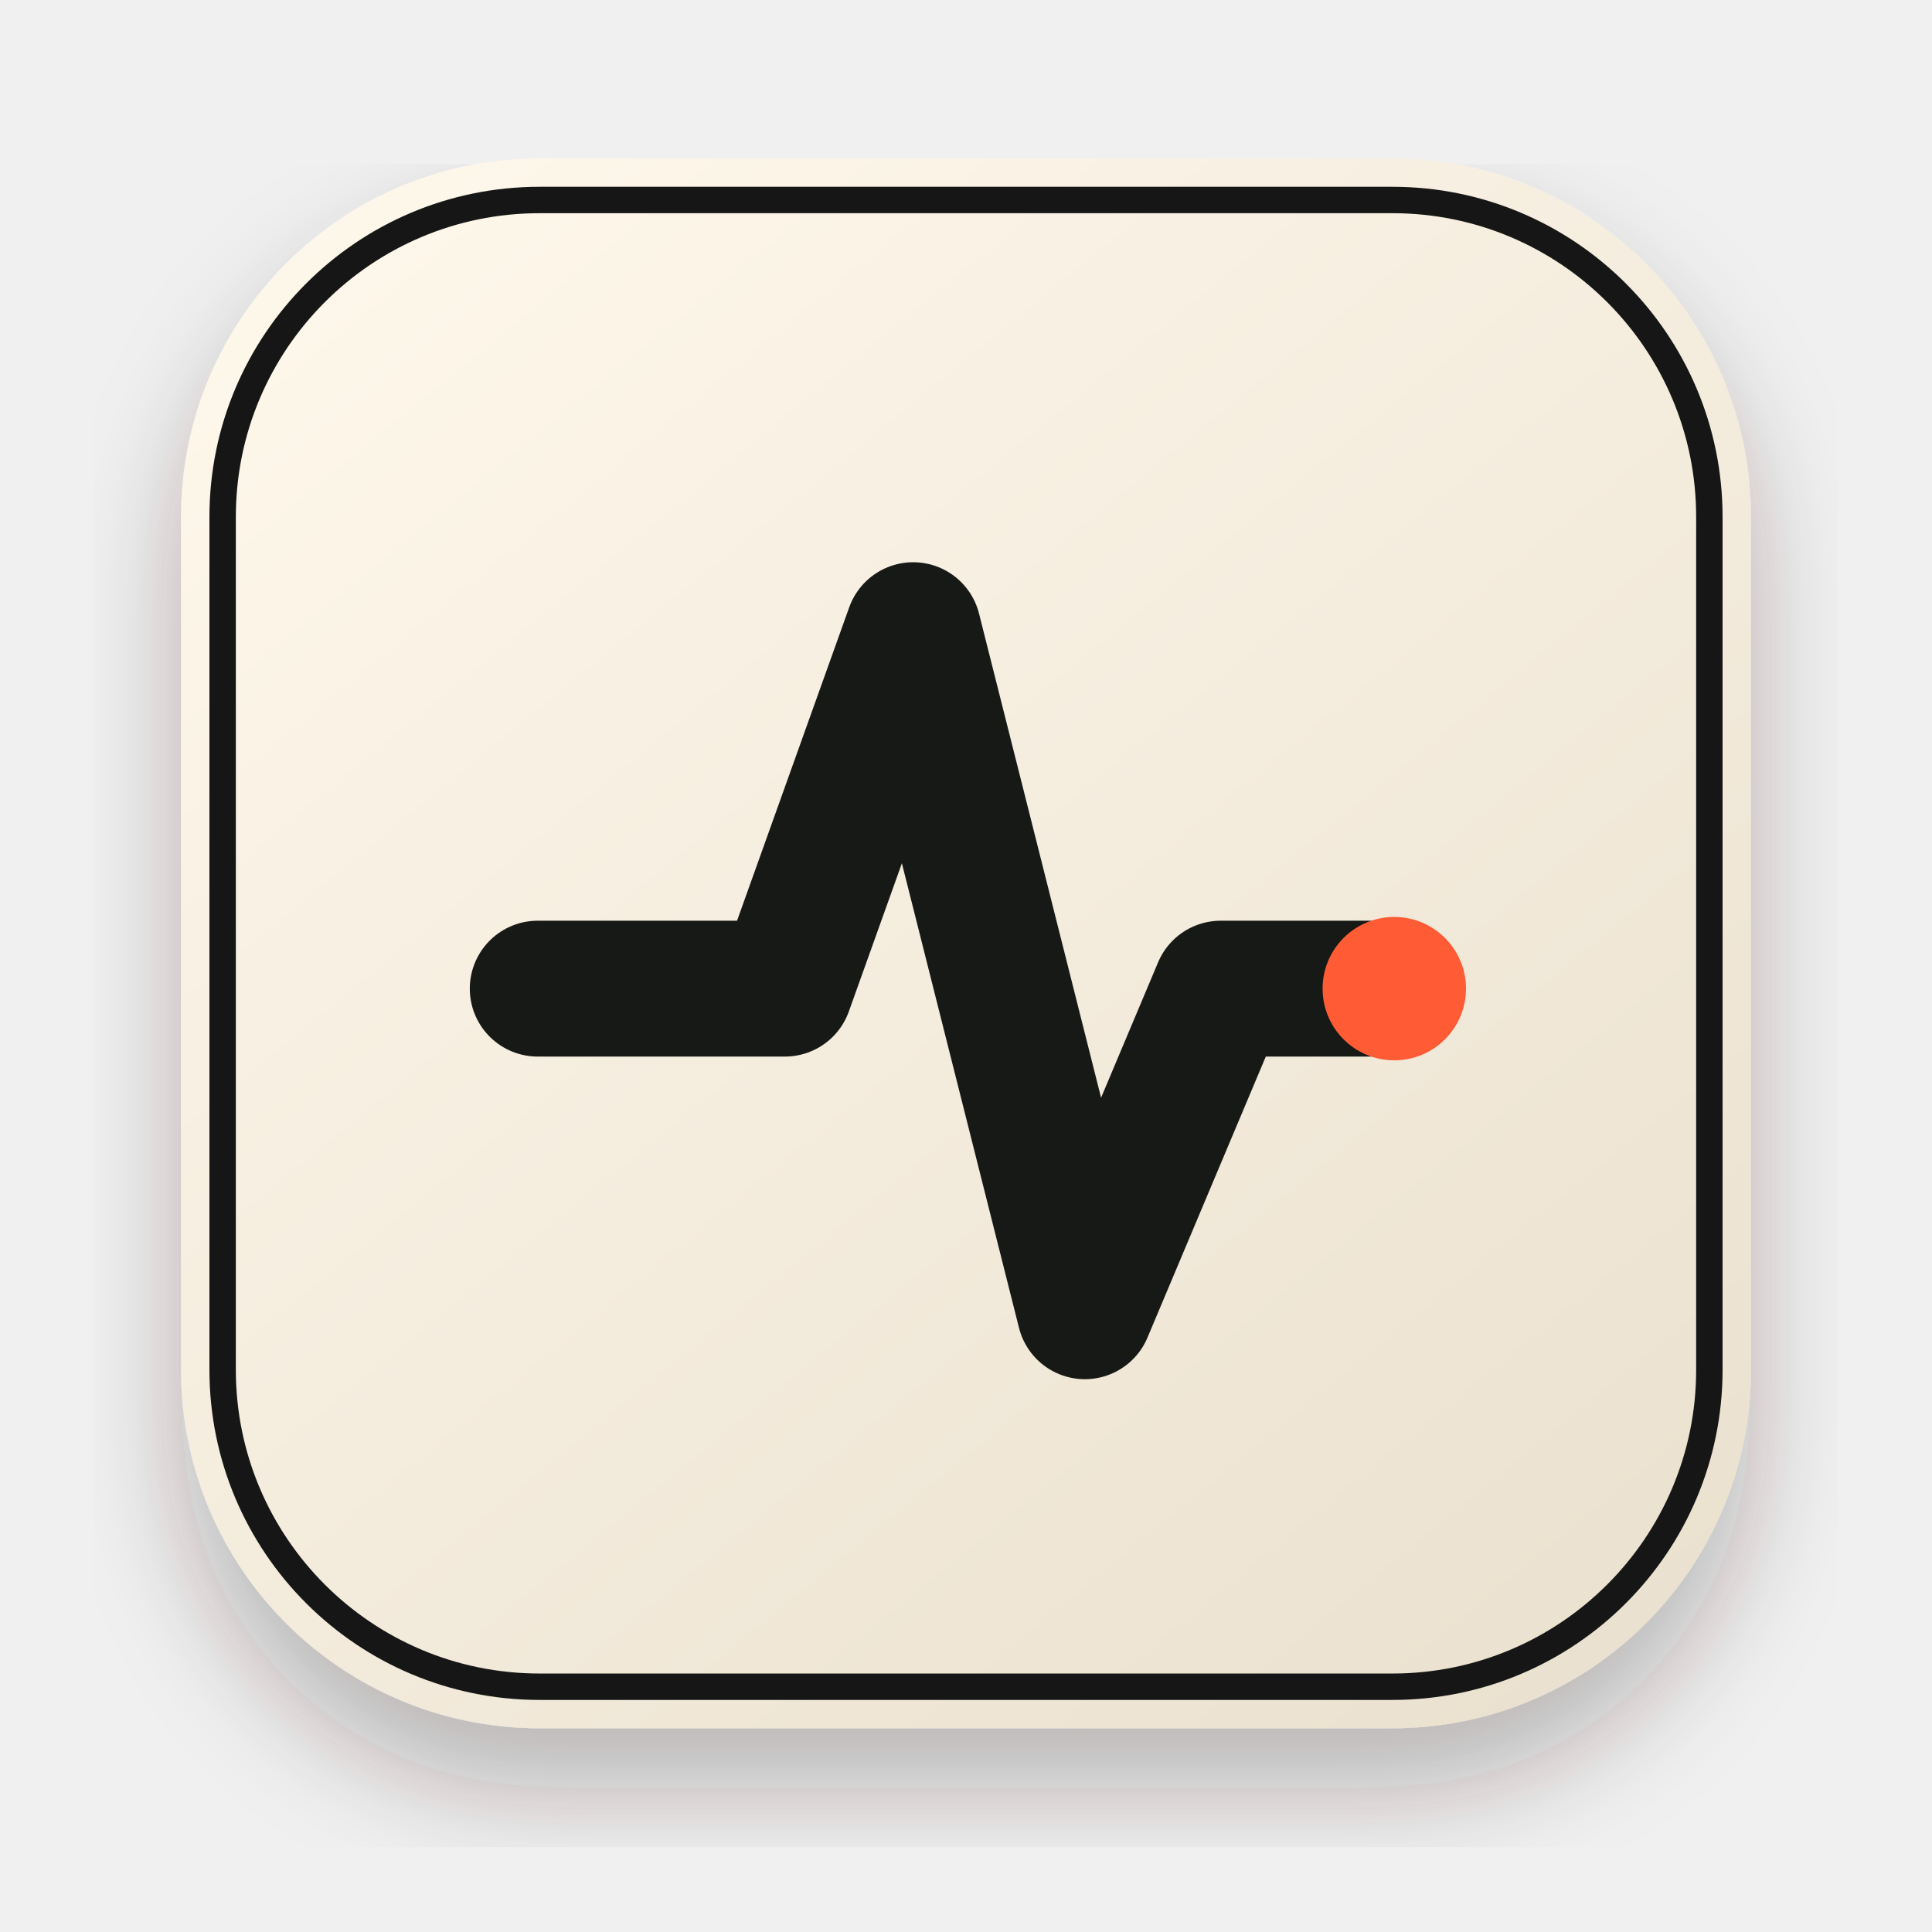
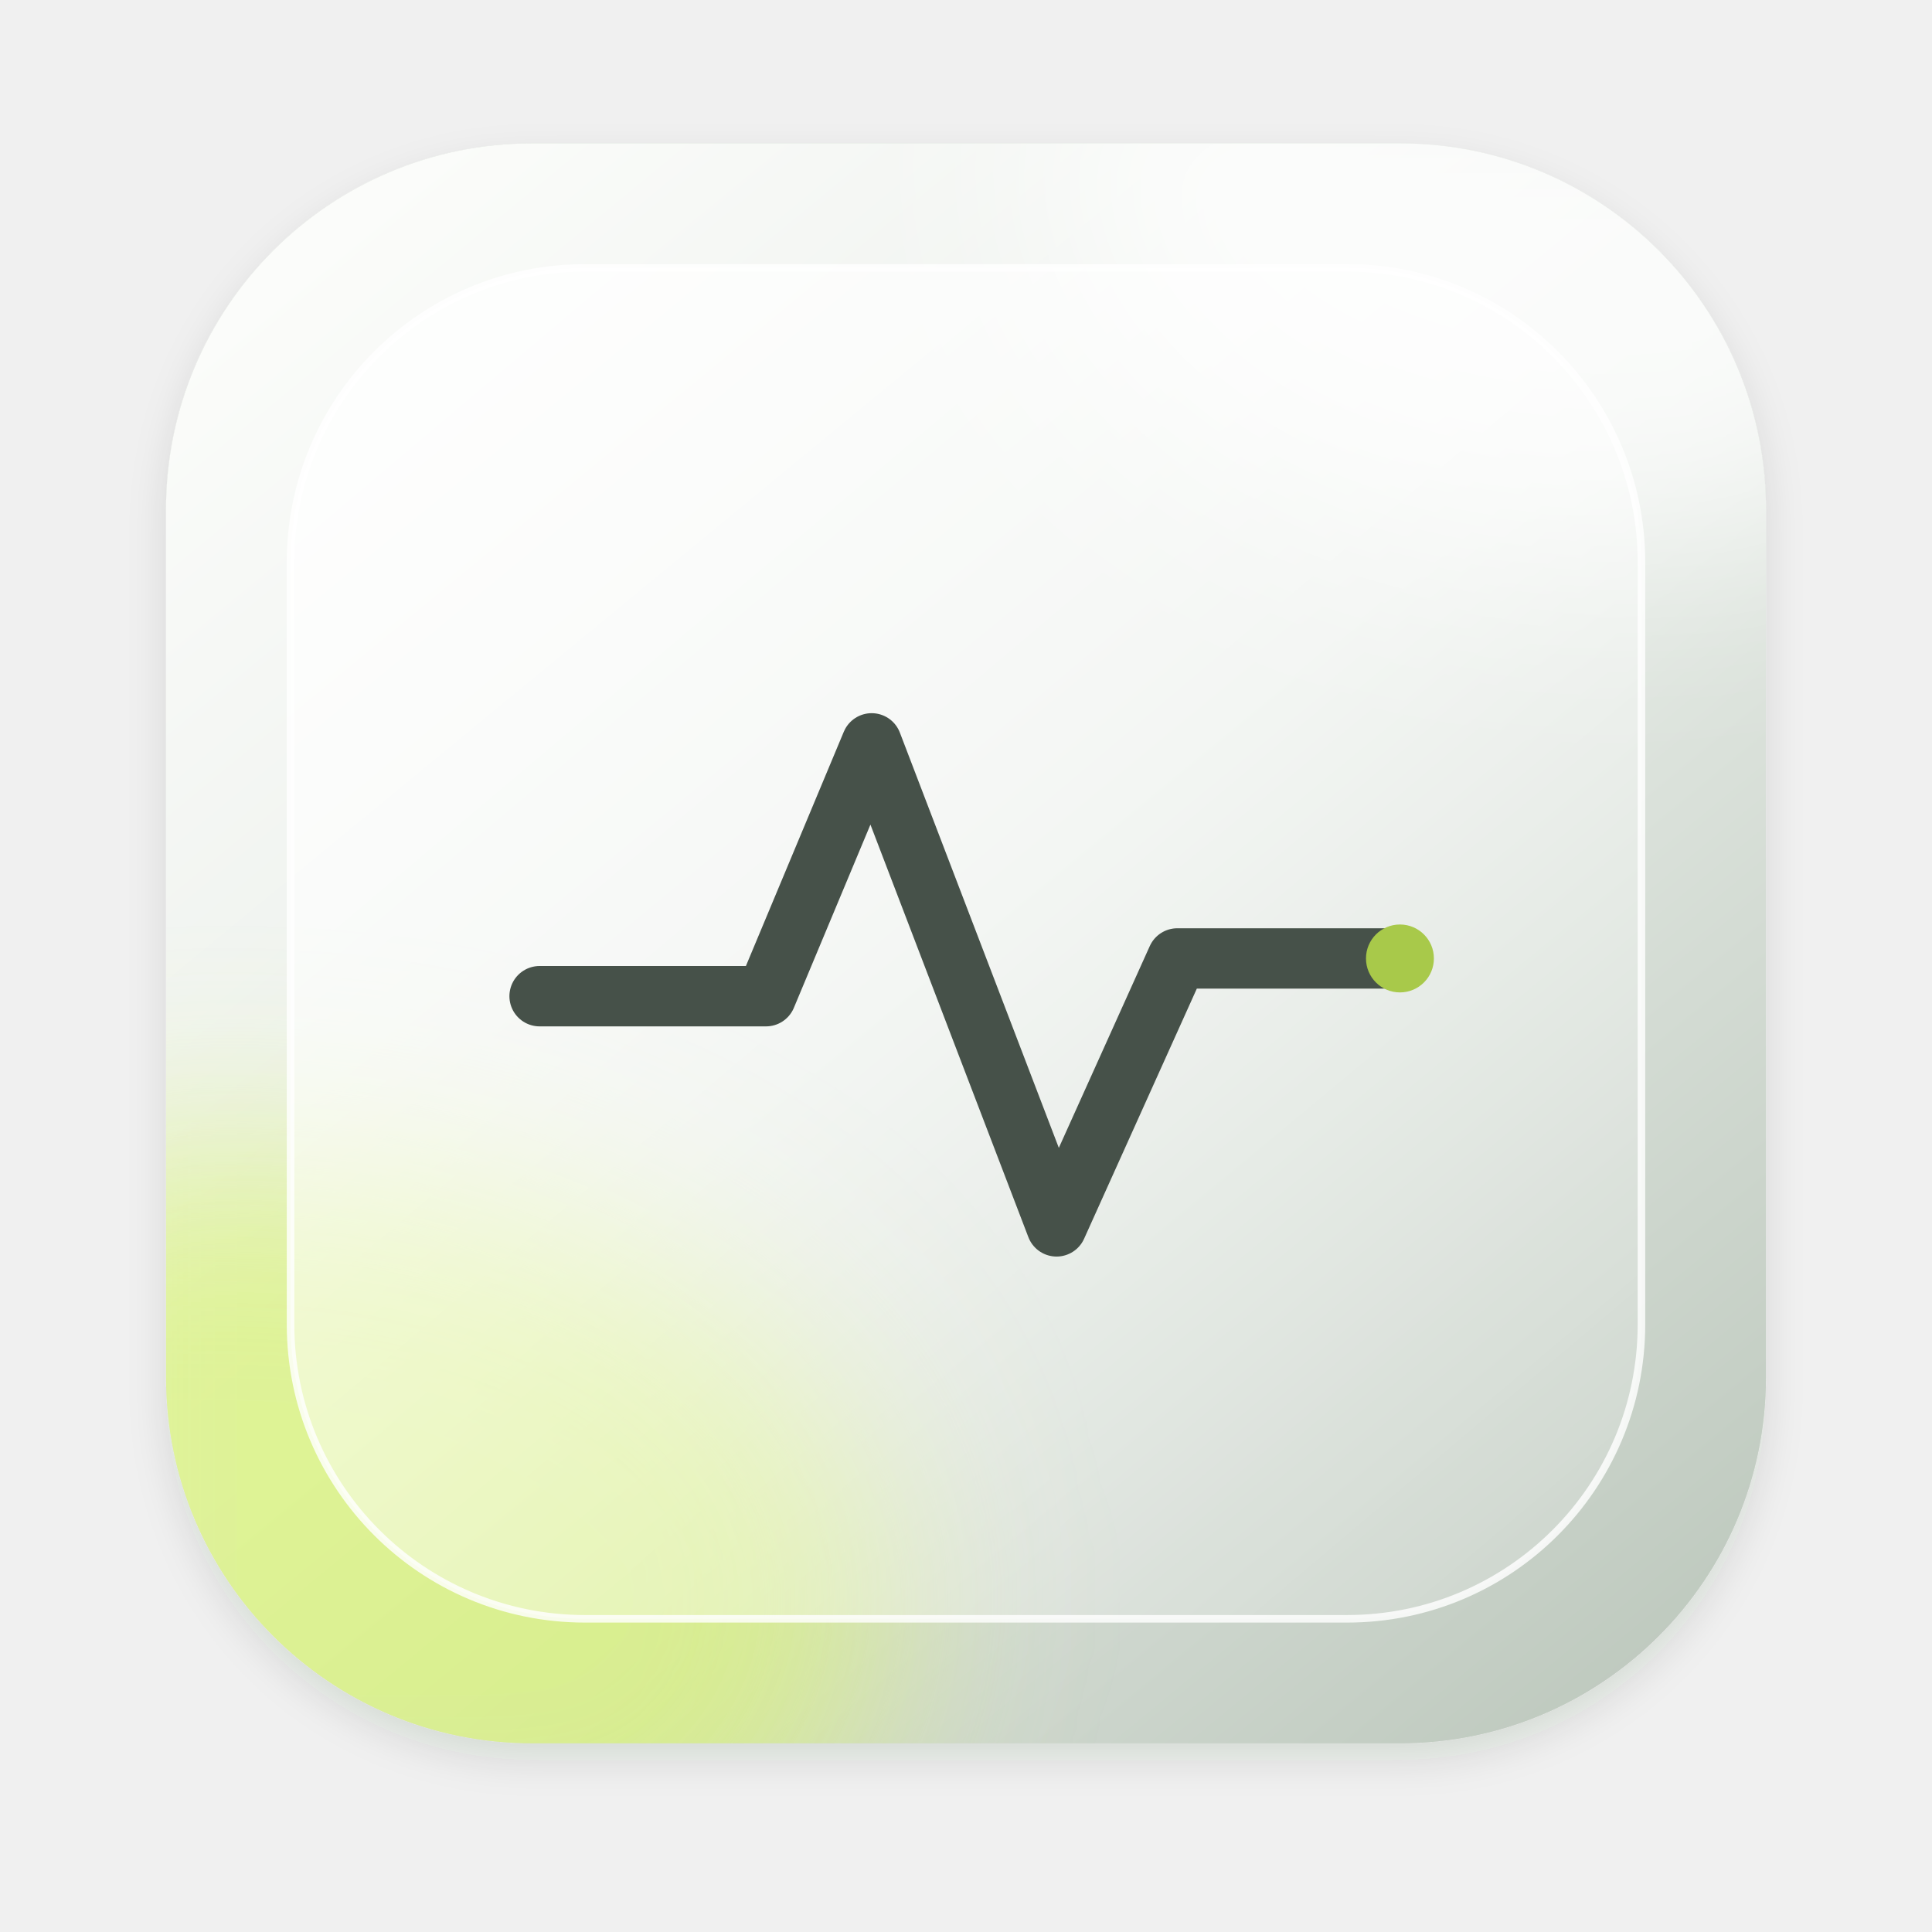
<svg xmlns="http://www.w3.org/2000/svg" width="1024" height="1024" viewBox="0 0 1024 1024" fill="none">
  <defs>
-     <linearGradient id="paper" x1="120" y1="50" x2="880" y2="980" gradientUnits="userSpaceOnUse">
-       <stop stop-color="#FFF9ED" />
-       <stop offset="1" stop-color="#E9DFCD" />
+     <linearGradient id="shell" x1="190" y1="112" x2="852" y2="916" gradientUnits="userSpaceOnUse">
+       <stop stop-color="#FBFCFA" />
+       <stop offset="0.48" stop-color="#E8EDE8" />
+       <stop offset="1" stop-color="#BEC9BE" />
    </linearGradient>
-     <filter id="shadow" x="50" y="55" width="924" height="924" filterUnits="userSpaceOnUse">
-       <feDropShadow dx="0" dy="32" stdDeviation="28" flood-color="#2E1A12" flood-opacity=".28" />
+     <linearGradient id="glass" x1="226" y1="176" x2="782" y2="834" gradientUnits="userSpaceOnUse">
+       <stop stop-color="white" stop-opacity="0.78" />
+       <stop offset="1" stop-color="white" stop-opacity="0.18" />
+     </linearGradient>
+     <filter id="shadow" x="24" y="22" width="976" height="1004" filterUnits="userSpaceOnUse">
+       <feDropShadow dx="0" dy="38" stdDeviation="34" flood-color="#243024" flood-opacity="0.23" />
+       <feDropShadow dx="0" dy="9" stdDeviation="10" flood-color="#243024" flood-opacity="0.11" />
    </filter>
+     <filter id="softGlow" x="-120" y="-120" width="1264" height="1264" filterUnits="userSpaceOnUse">
+       <feGaussianBlur stdDeviation="54" />
+     </filter>
+     <clipPath id="shellClip">
+       <rect x="88" y="76" width="848" height="848" rx="194" />
+     </clipPath>
  </defs>
  <g filter="url(#shadow)">
-     <rect x="96" y="84" width="832" height="832" rx="190" fill="url(#paper)" />
-     <rect x="118" y="106" width="788" height="788" rx="168" stroke="#171916" stroke-width="14" />
+     <rect x="88" y="76" width="848" height="848" rx="194" fill="#D9E0D8" />
  </g>
-   <path d="M285 524h131l68-190 91 361 72-171h92" stroke="#171916" stroke-width="72" stroke-linecap="round" stroke-linejoin="round" />
-   <circle cx="739" cy="524" r="38" fill="#FF5B35" />
+   <rect x="88" y="76" width="848" height="848" rx="194" fill="url(#shell)" />
+   <g clip-path="url(#shellClip)">
+     <ellipse cx="120" cy="848" rx="350" ry="234" fill="#D7F468" fill-opacity="0.64" filter="url(#softGlow)" />
+     <ellipse cx="850" cy="82" rx="300" ry="210" fill="white" fill-opacity="0.78" filter="url(#softGlow)" />
+   </g>
+   <rect x="154" y="142" width="716" height="716" rx="156" fill="url(#glass)" stroke="white" stroke-opacity="0.82" stroke-width="4" />
+   <polyline points="286,528 406,528 462,394 560,650 624,508 742,508" fill="none" stroke="#465149" stroke-width="32" stroke-linecap="round" stroke-linejoin="round" />
+   <circle cx="742" cy="508" r="18" fill="#A8C94A" />
</svg>
